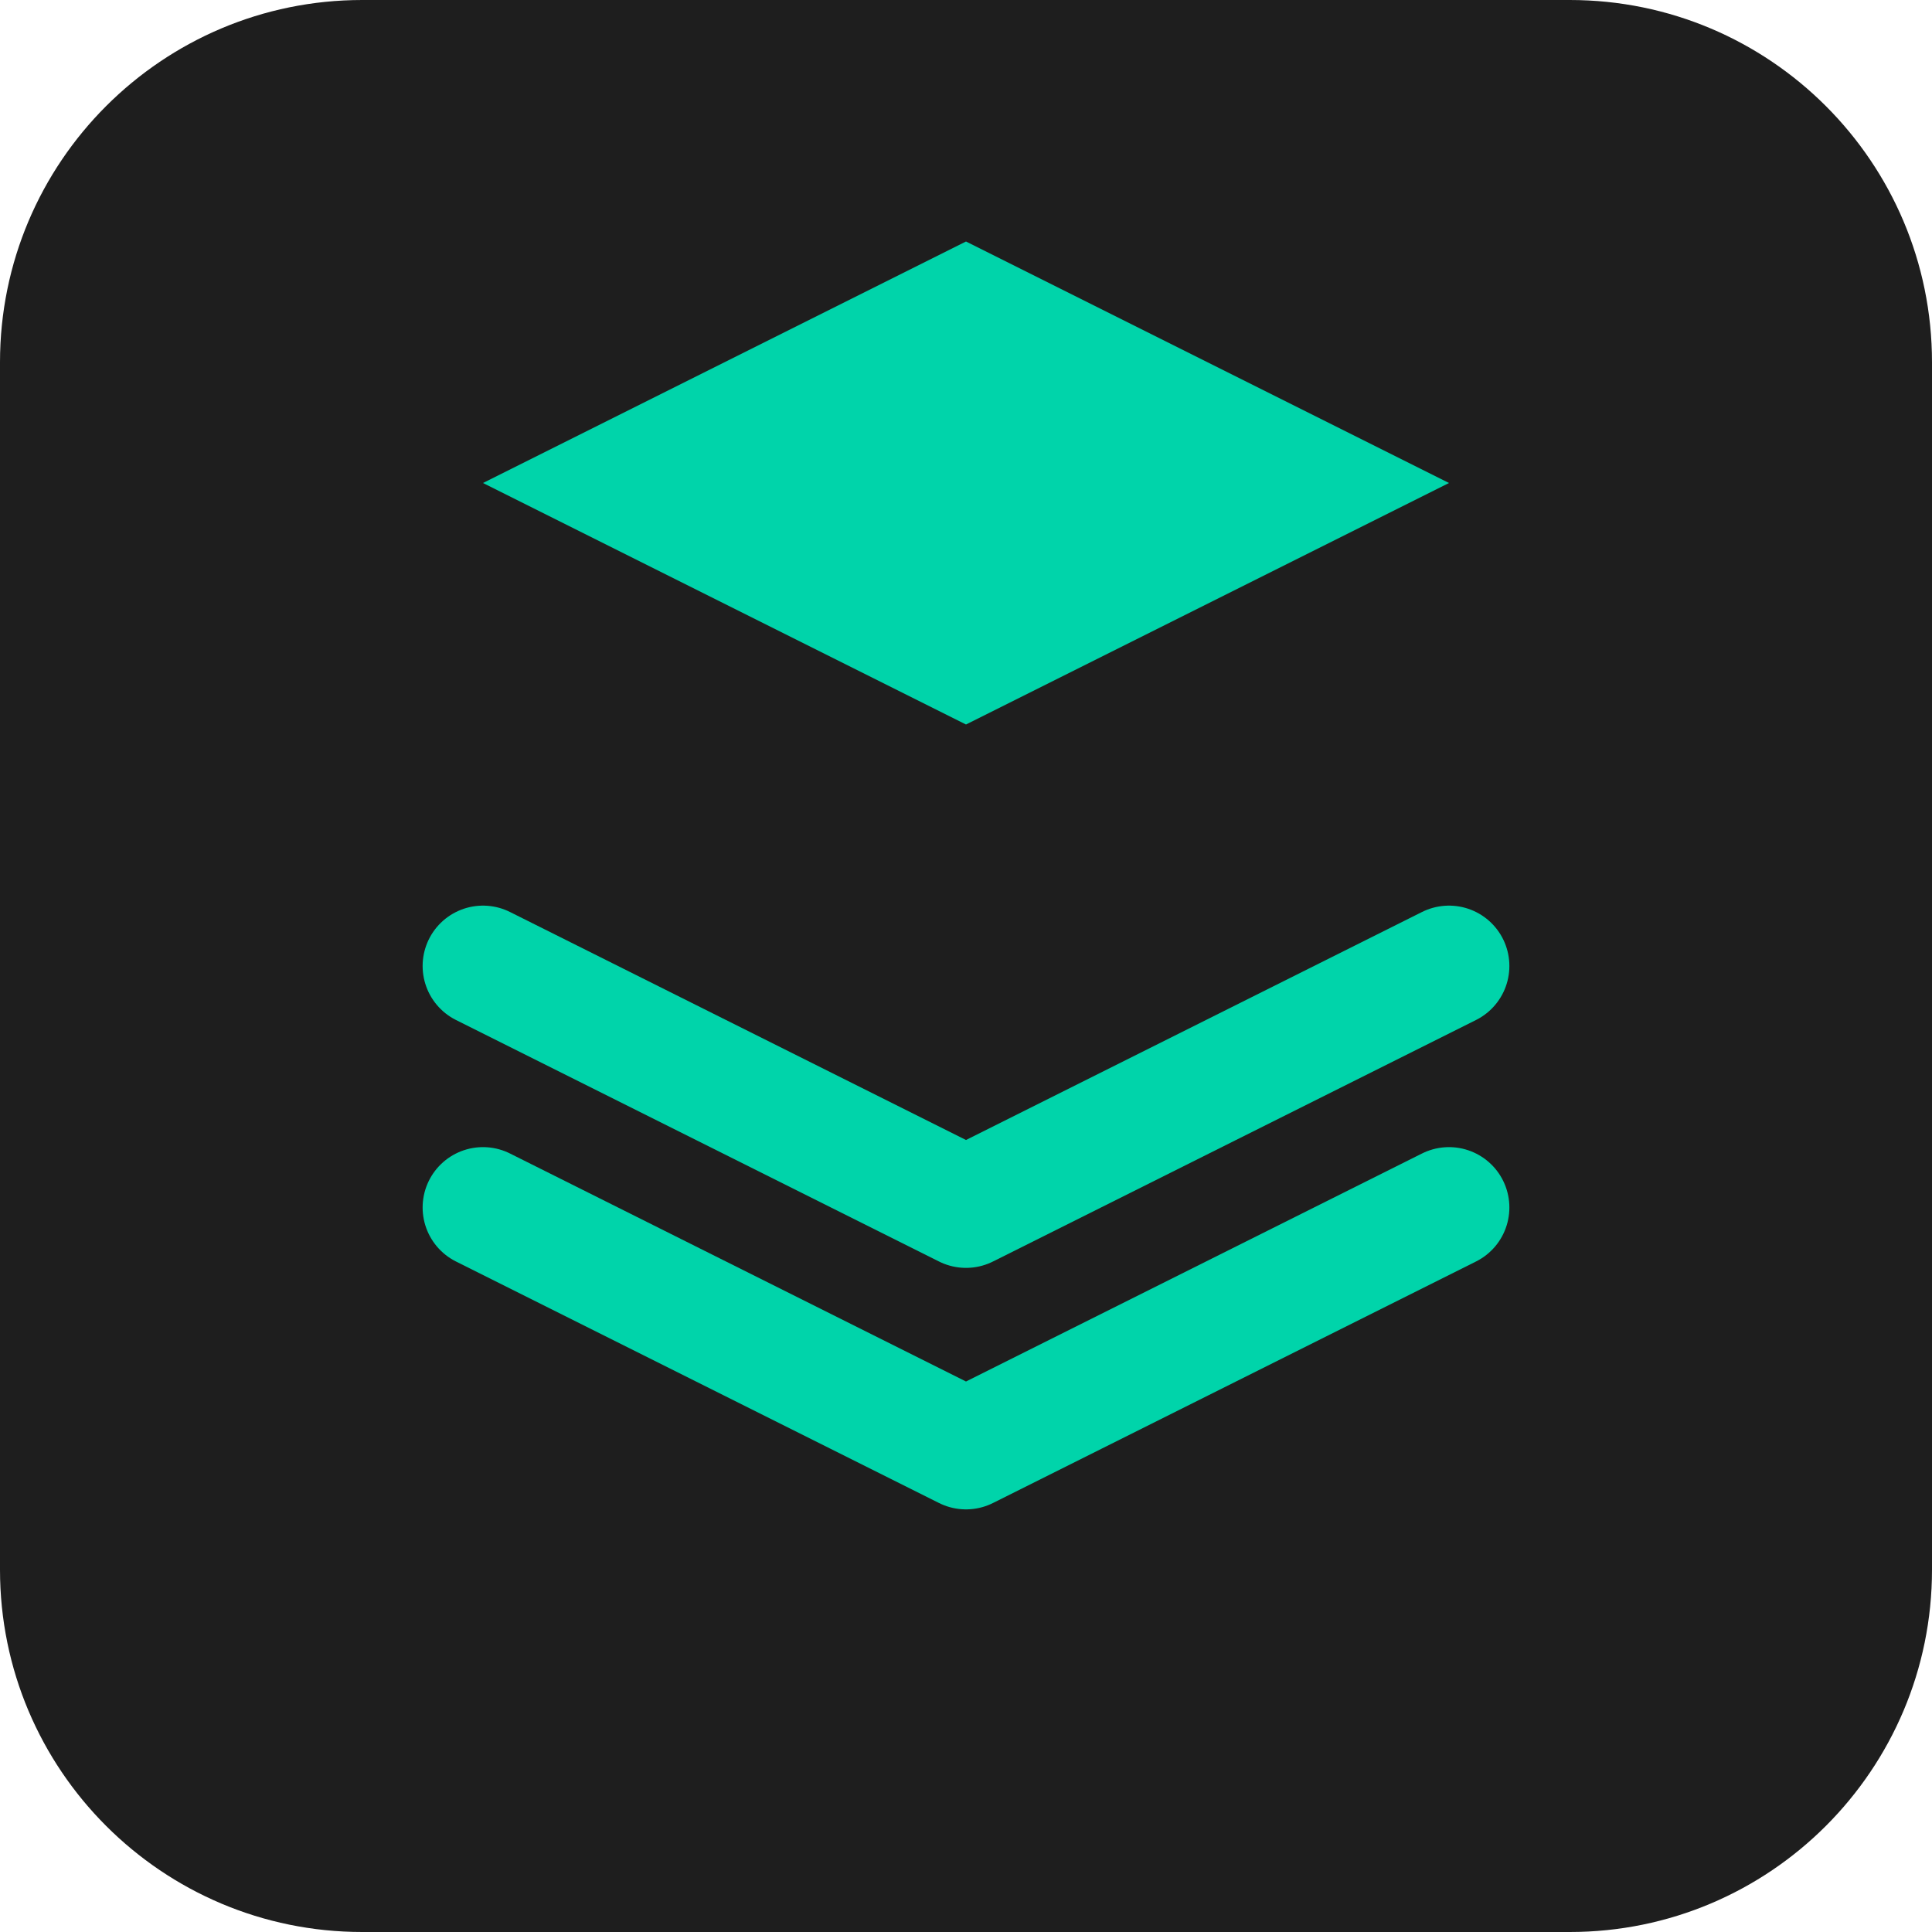
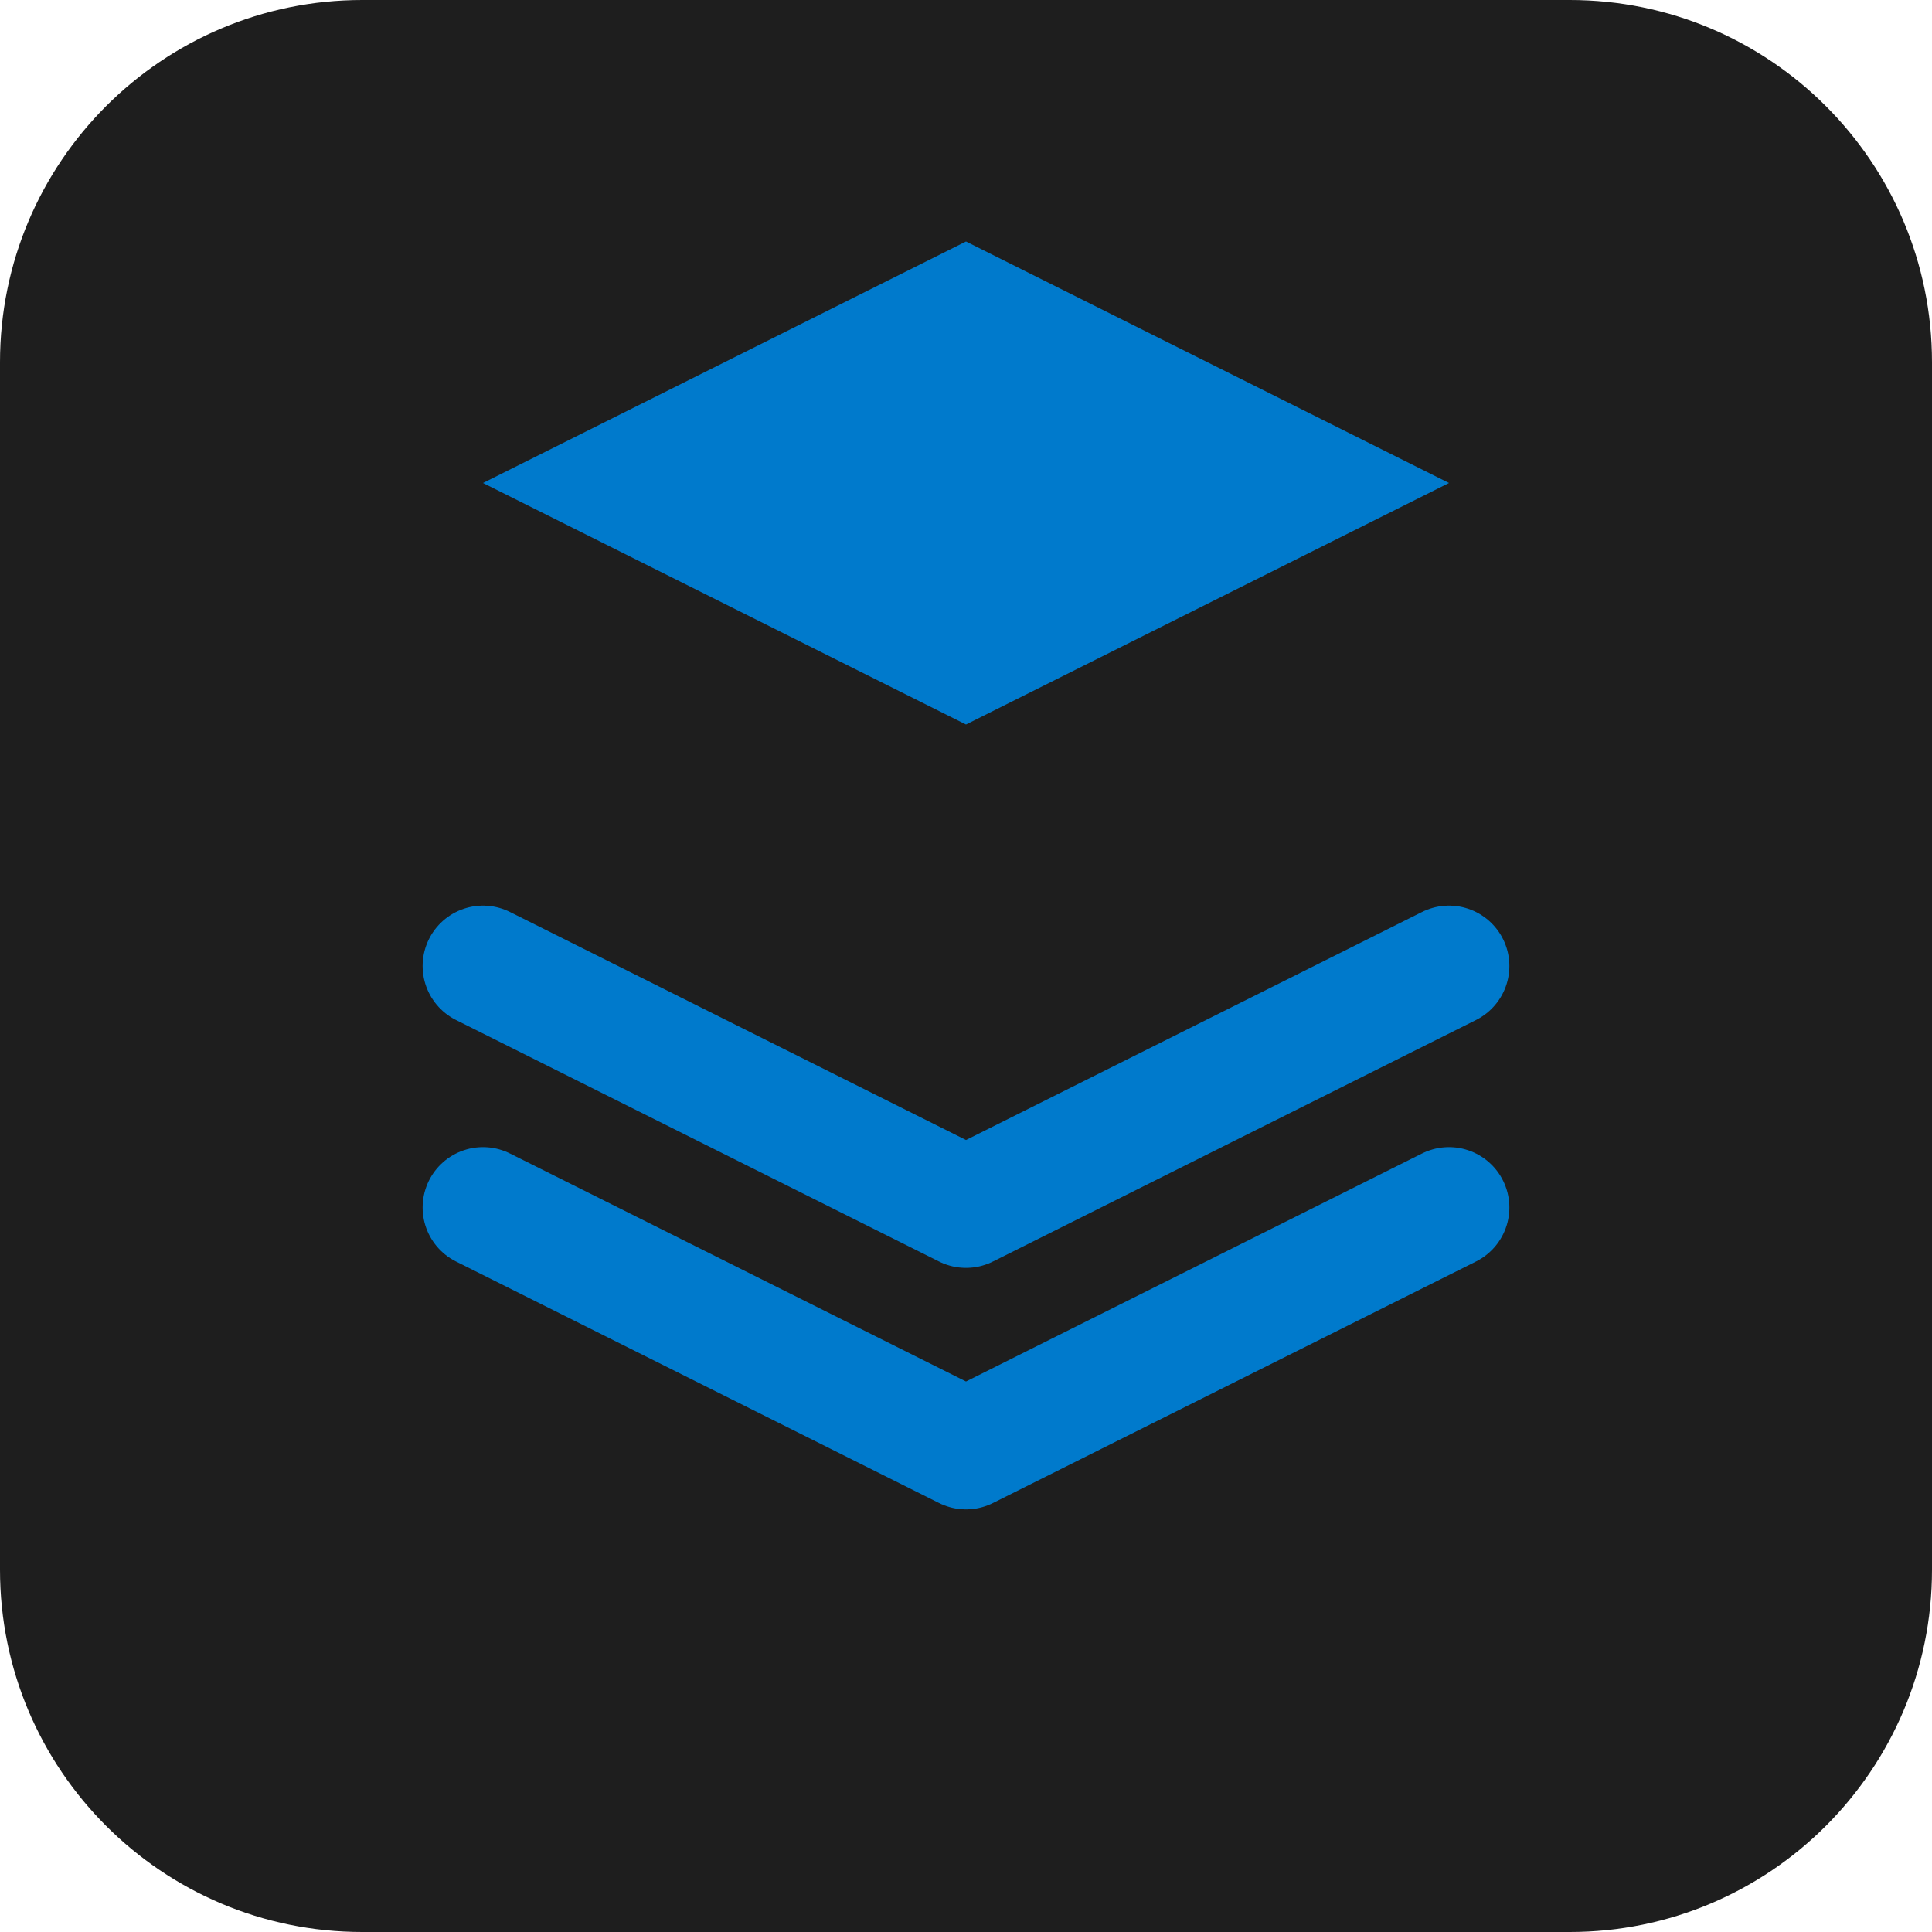
<svg xmlns="http://www.w3.org/2000/svg" width="32" height="32" viewBox="0 0 32 32" fill="none">
  <rect width="32" height="32" rx="6" fill="#1E1E1E" />
-   <path d="M8 8L16 12L24 8L16 4L8 8Z" fill="#00D4AA" />
-   <path d="M8 20L16 24L24 20" stroke="#00D4AA" stroke-width="2" stroke-linecap="round" stroke-linejoin="round" />
-   <path d="M8 16L16 20L24 16" stroke="#00D4AA" stroke-width="2" stroke-linecap="round" stroke-linejoin="round" />
+   <path d="M8 8L16 12L24 8L16 4L8 8Z" fill="#007ACC" />
+   <path d="M8 20L16 24L24 20" stroke="#007ACC" stroke-width="2" stroke-linecap="round" stroke-linejoin="round" />
+   <path d="M8 16L16 20L24 16" stroke="#007ACC" stroke-width="2" stroke-linecap="round" stroke-linejoin="round" />
</svg>
